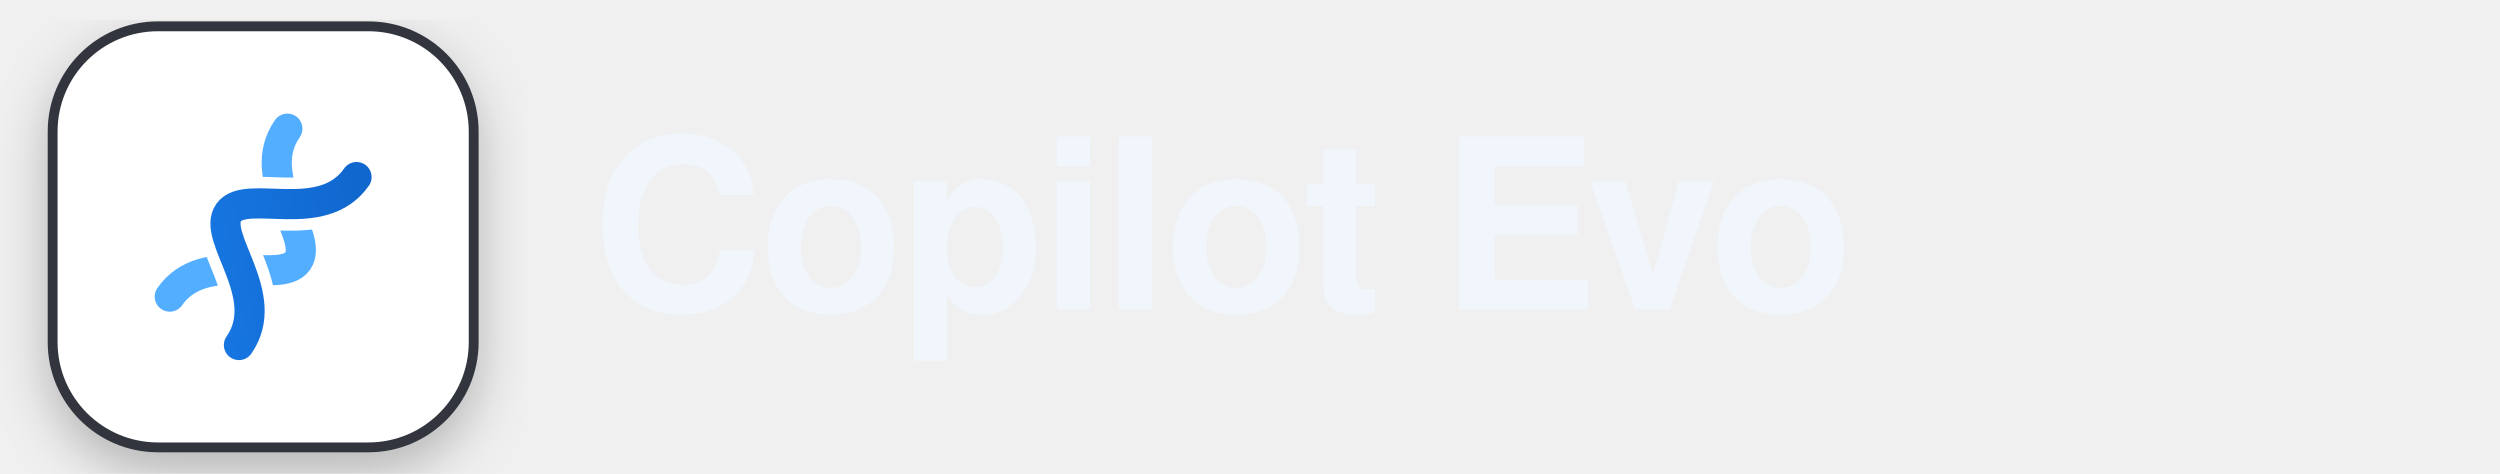
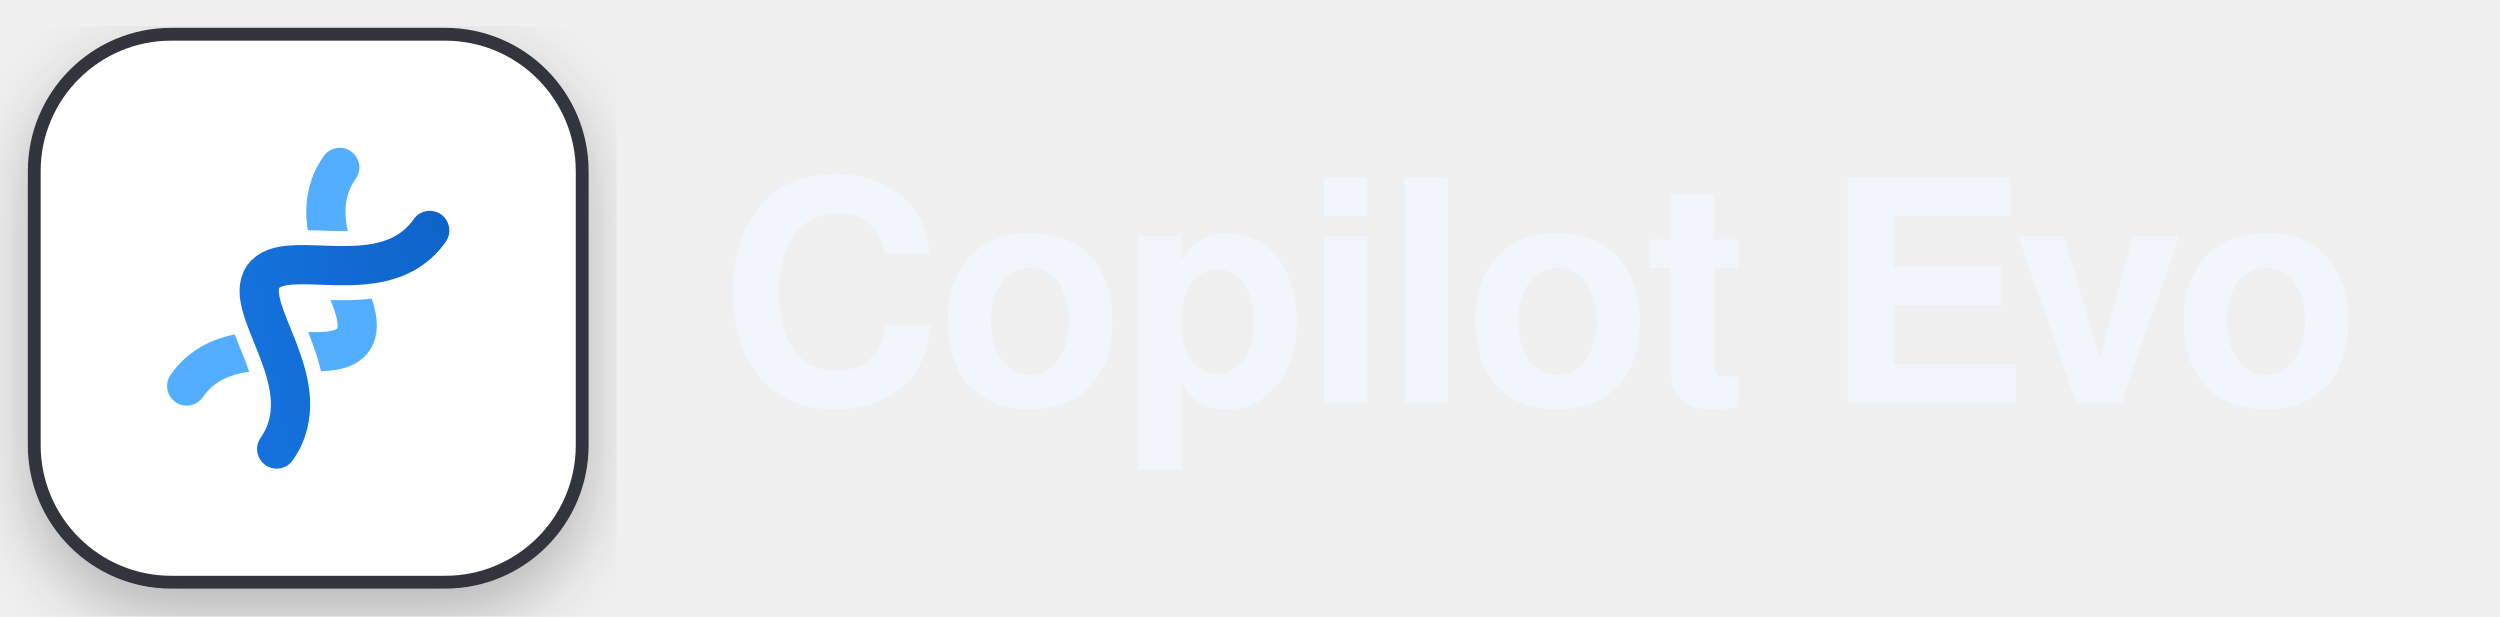
- <svg xmlns="http://www.w3.org/2000/svg" width="380" height="72" viewBox="0 0 380 72" fill="none">
+ <svg xmlns="http://www.w3.org/2000/svg" width="292" height="72" viewBox="0 0 292 72" fill="none">
  <defs>
-     <linearGradient id="helixBack" x1="20" y1="16" x2="60" y2="56" gradientUnits="userSpaceOnUse">
+     <linearGradient id="helixBack" x1="16" y1="16" x2="56" y2="56" gradientUnits="userSpaceOnUse">
      <stop offset="0%" stop-color="#54aeff" />
      <stop offset="100%" stop-color="#0969da" />
    </linearGradient>
-     <linearGradient id="helixFront" x1="60" y1="16" x2="20" y2="56" gradientUnits="userSpaceOnUse">
+     <linearGradient id="helixFront" x1="56" y1="16" x2="16" y2="56" gradientUnits="userSpaceOnUse">
      <stop offset="0%" stop-color="#0550ae" />
      <stop offset="100%" stop-color="#218bff" />
    </linearGradient>
-     <filter id="cardShadow" x="0" y="0" width="80" height="72" filterUnits="userSpaceOnUse" color-interpolation-filters="sRGB">
+     <filter id="cardShadow" x="0" y="0" width="72" height="72" filterUnits="userSpaceOnUse" color-interpolation-filters="sRGB">
      <feDropShadow dx="0" dy="3" stdDeviation="4" flood-color="#000000" flood-opacity="0.25" />
    </filter>
  </defs>
-   <rect x="8" y="4" width="64" height="64" rx="16" fill="#ffffff" stroke="#30363d" stroke-width="1.5" filter="url(#cardShadow)" />
-   <g transform="translate(18 14) scale(1.8333) rotate(35 12 12)">
+   <rect x="4" y="4" width="64" height="64" rx="16" fill="#ffffff" stroke="#30363d" stroke-width="1.5" filter="url(#cardShadow)" />
+   <g transform="translate(14 14) scale(1.8333) rotate(35 12 12)">
    <path d="M8.5 3.5C8.5 8.5 15.5 9.5 15.5 12C15.5 14.5 8.5 15.5 8.5 20.5" stroke="url(#helixBack)" stroke-width="2.5" stroke-linecap="round" />
    <path d="M15.5 3.5C15.5 8.5 8.5 9.5 8.5 12C8.5 14.5 15.5 15.5 15.5 20.5" stroke="#ffffff" stroke-width="4.4" stroke-linecap="round" />
    <path d="M15.5 3.5C15.5 8.5 8.5 9.5 8.5 12C8.5 14.5 15.5 15.5 15.5 20.5" stroke="url(#helixFront)" stroke-width="2.5" stroke-linecap="round" />
  </g>
-   <text x="90" y="47" fill="#f0f6fc" font-family="-apple-system, BlinkMacSystemFont, 'Segoe UI', Helvetica, Arial, sans-serif" font-size="36" font-weight="700" letter-spacing="-0.6">Copilot Evo</text>
+   <text x="84" y="47" fill="#f0f6fc" font-family="-apple-system, BlinkMacSystemFont, 'Segoe UI', Helvetica, Arial, sans-serif" font-size="36" font-weight="700" letter-spacing="-0.6">Copilot Evo</text>
</svg>
